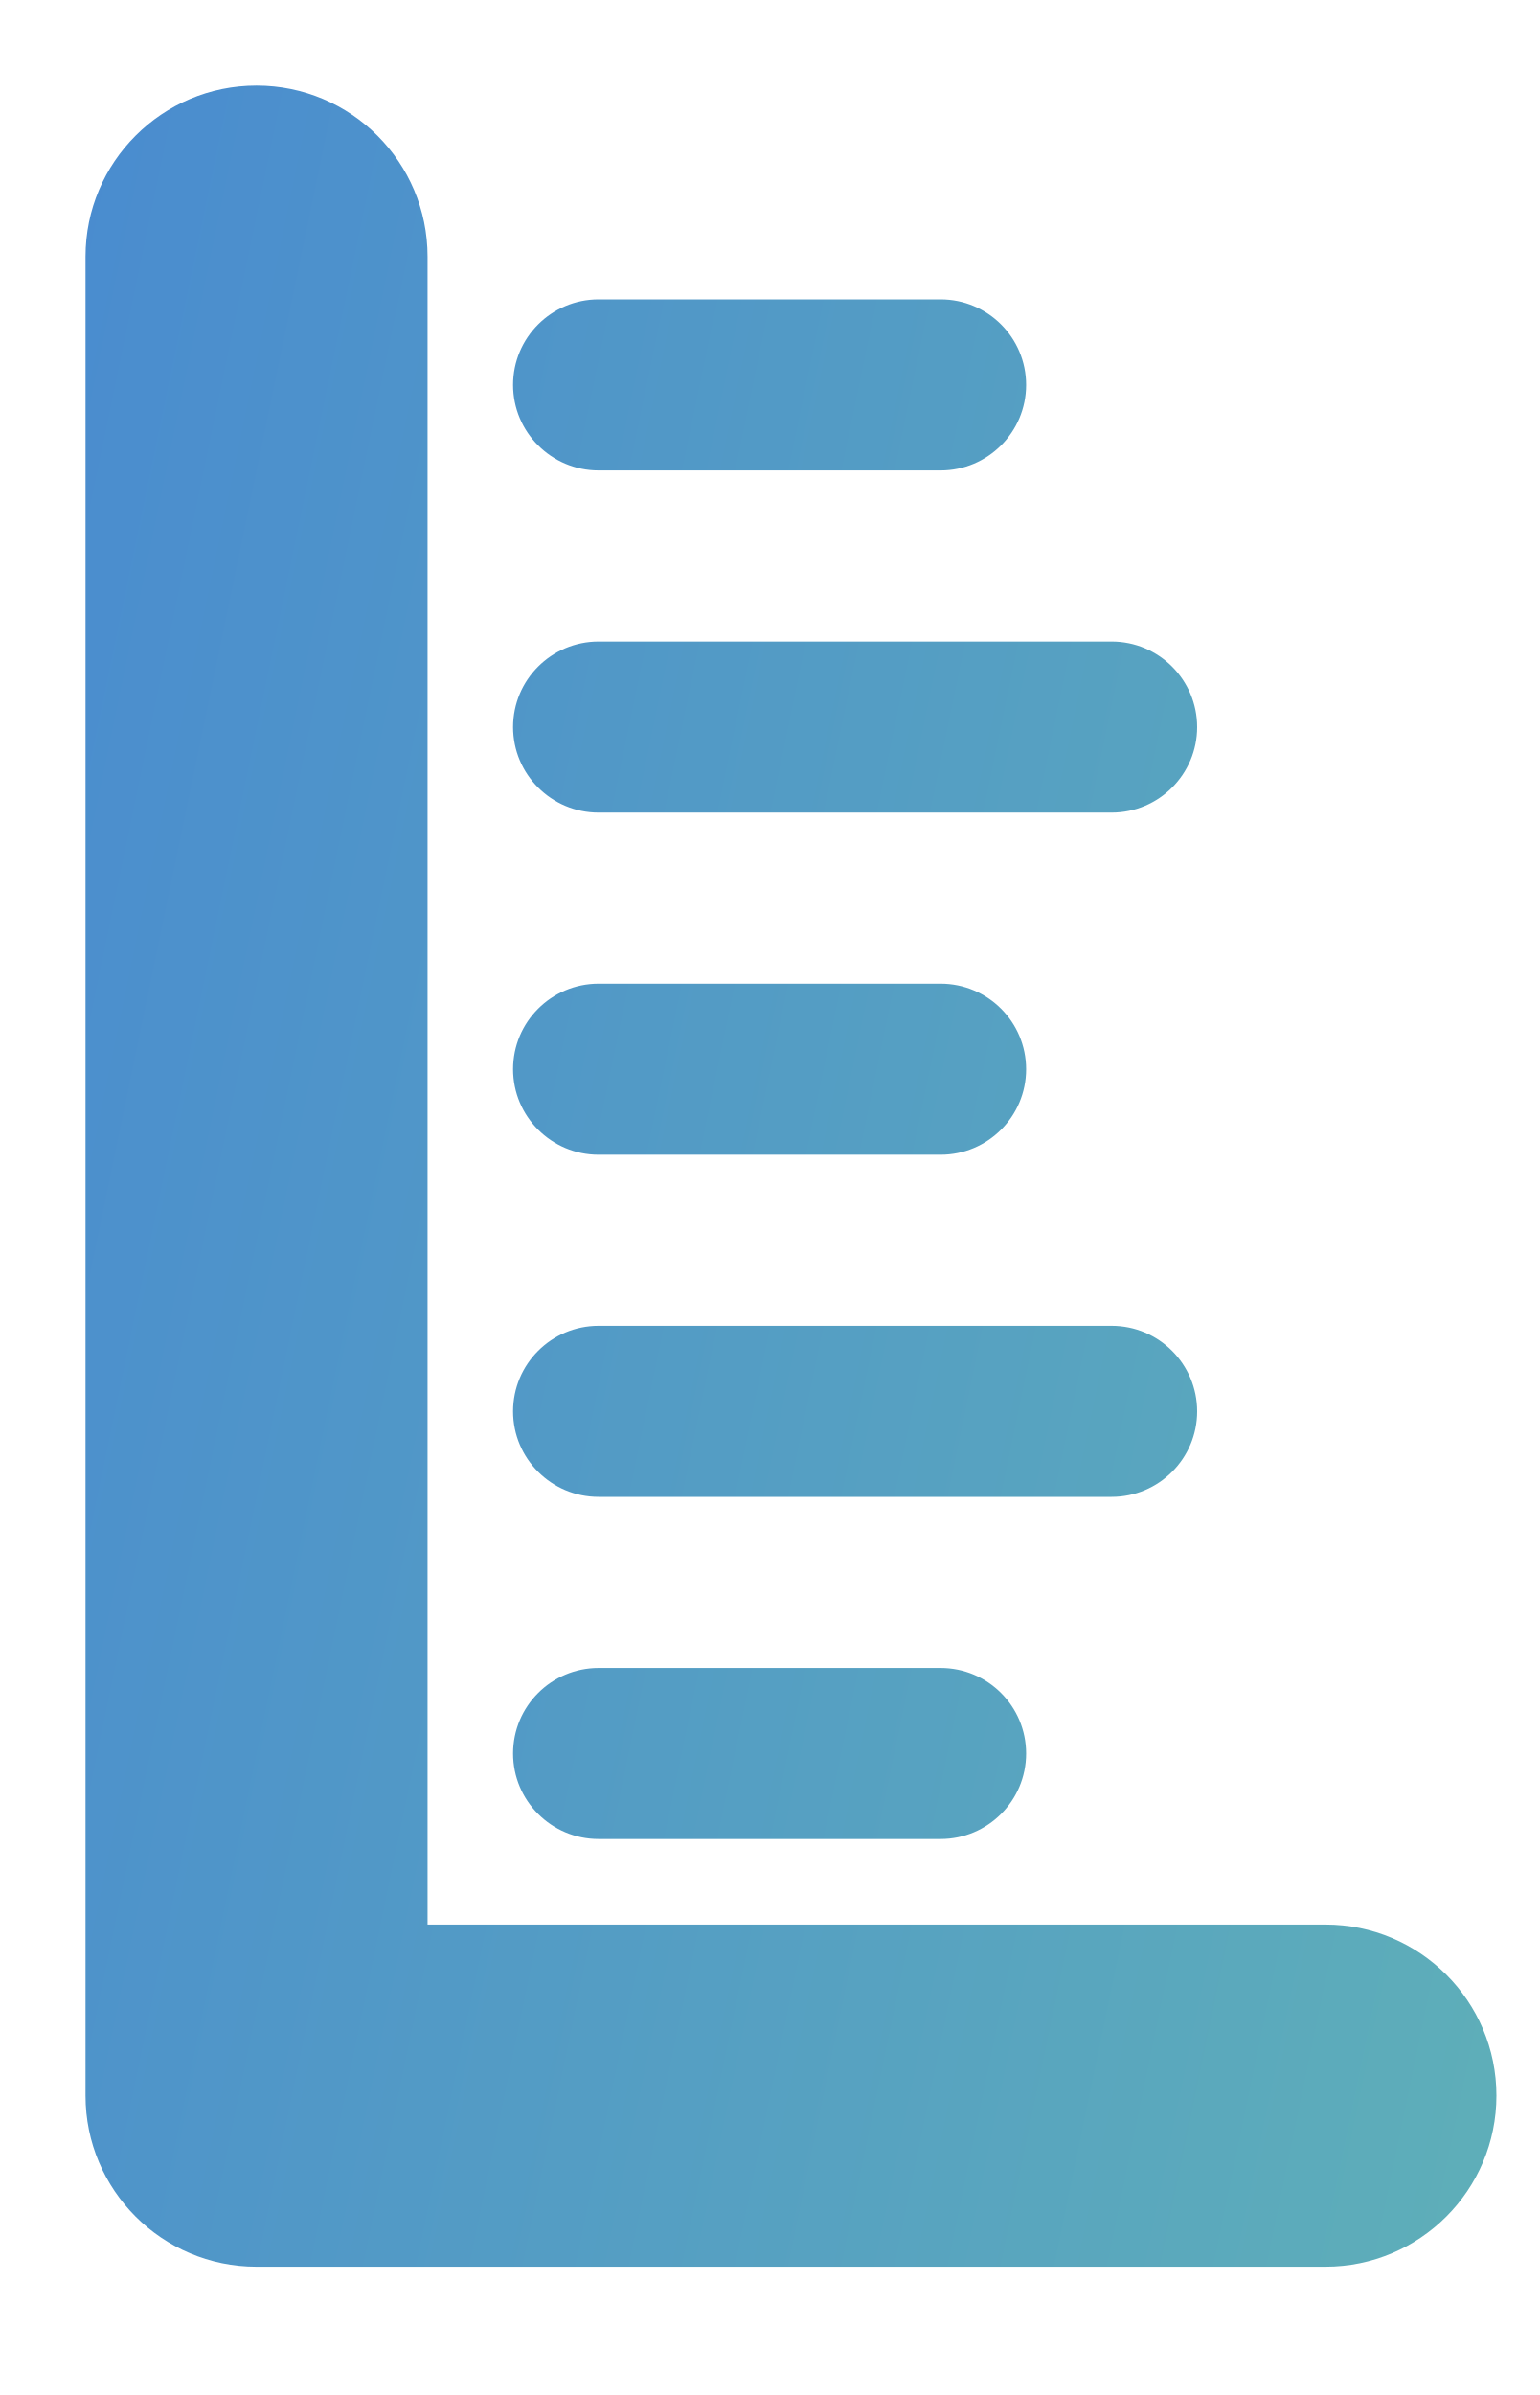
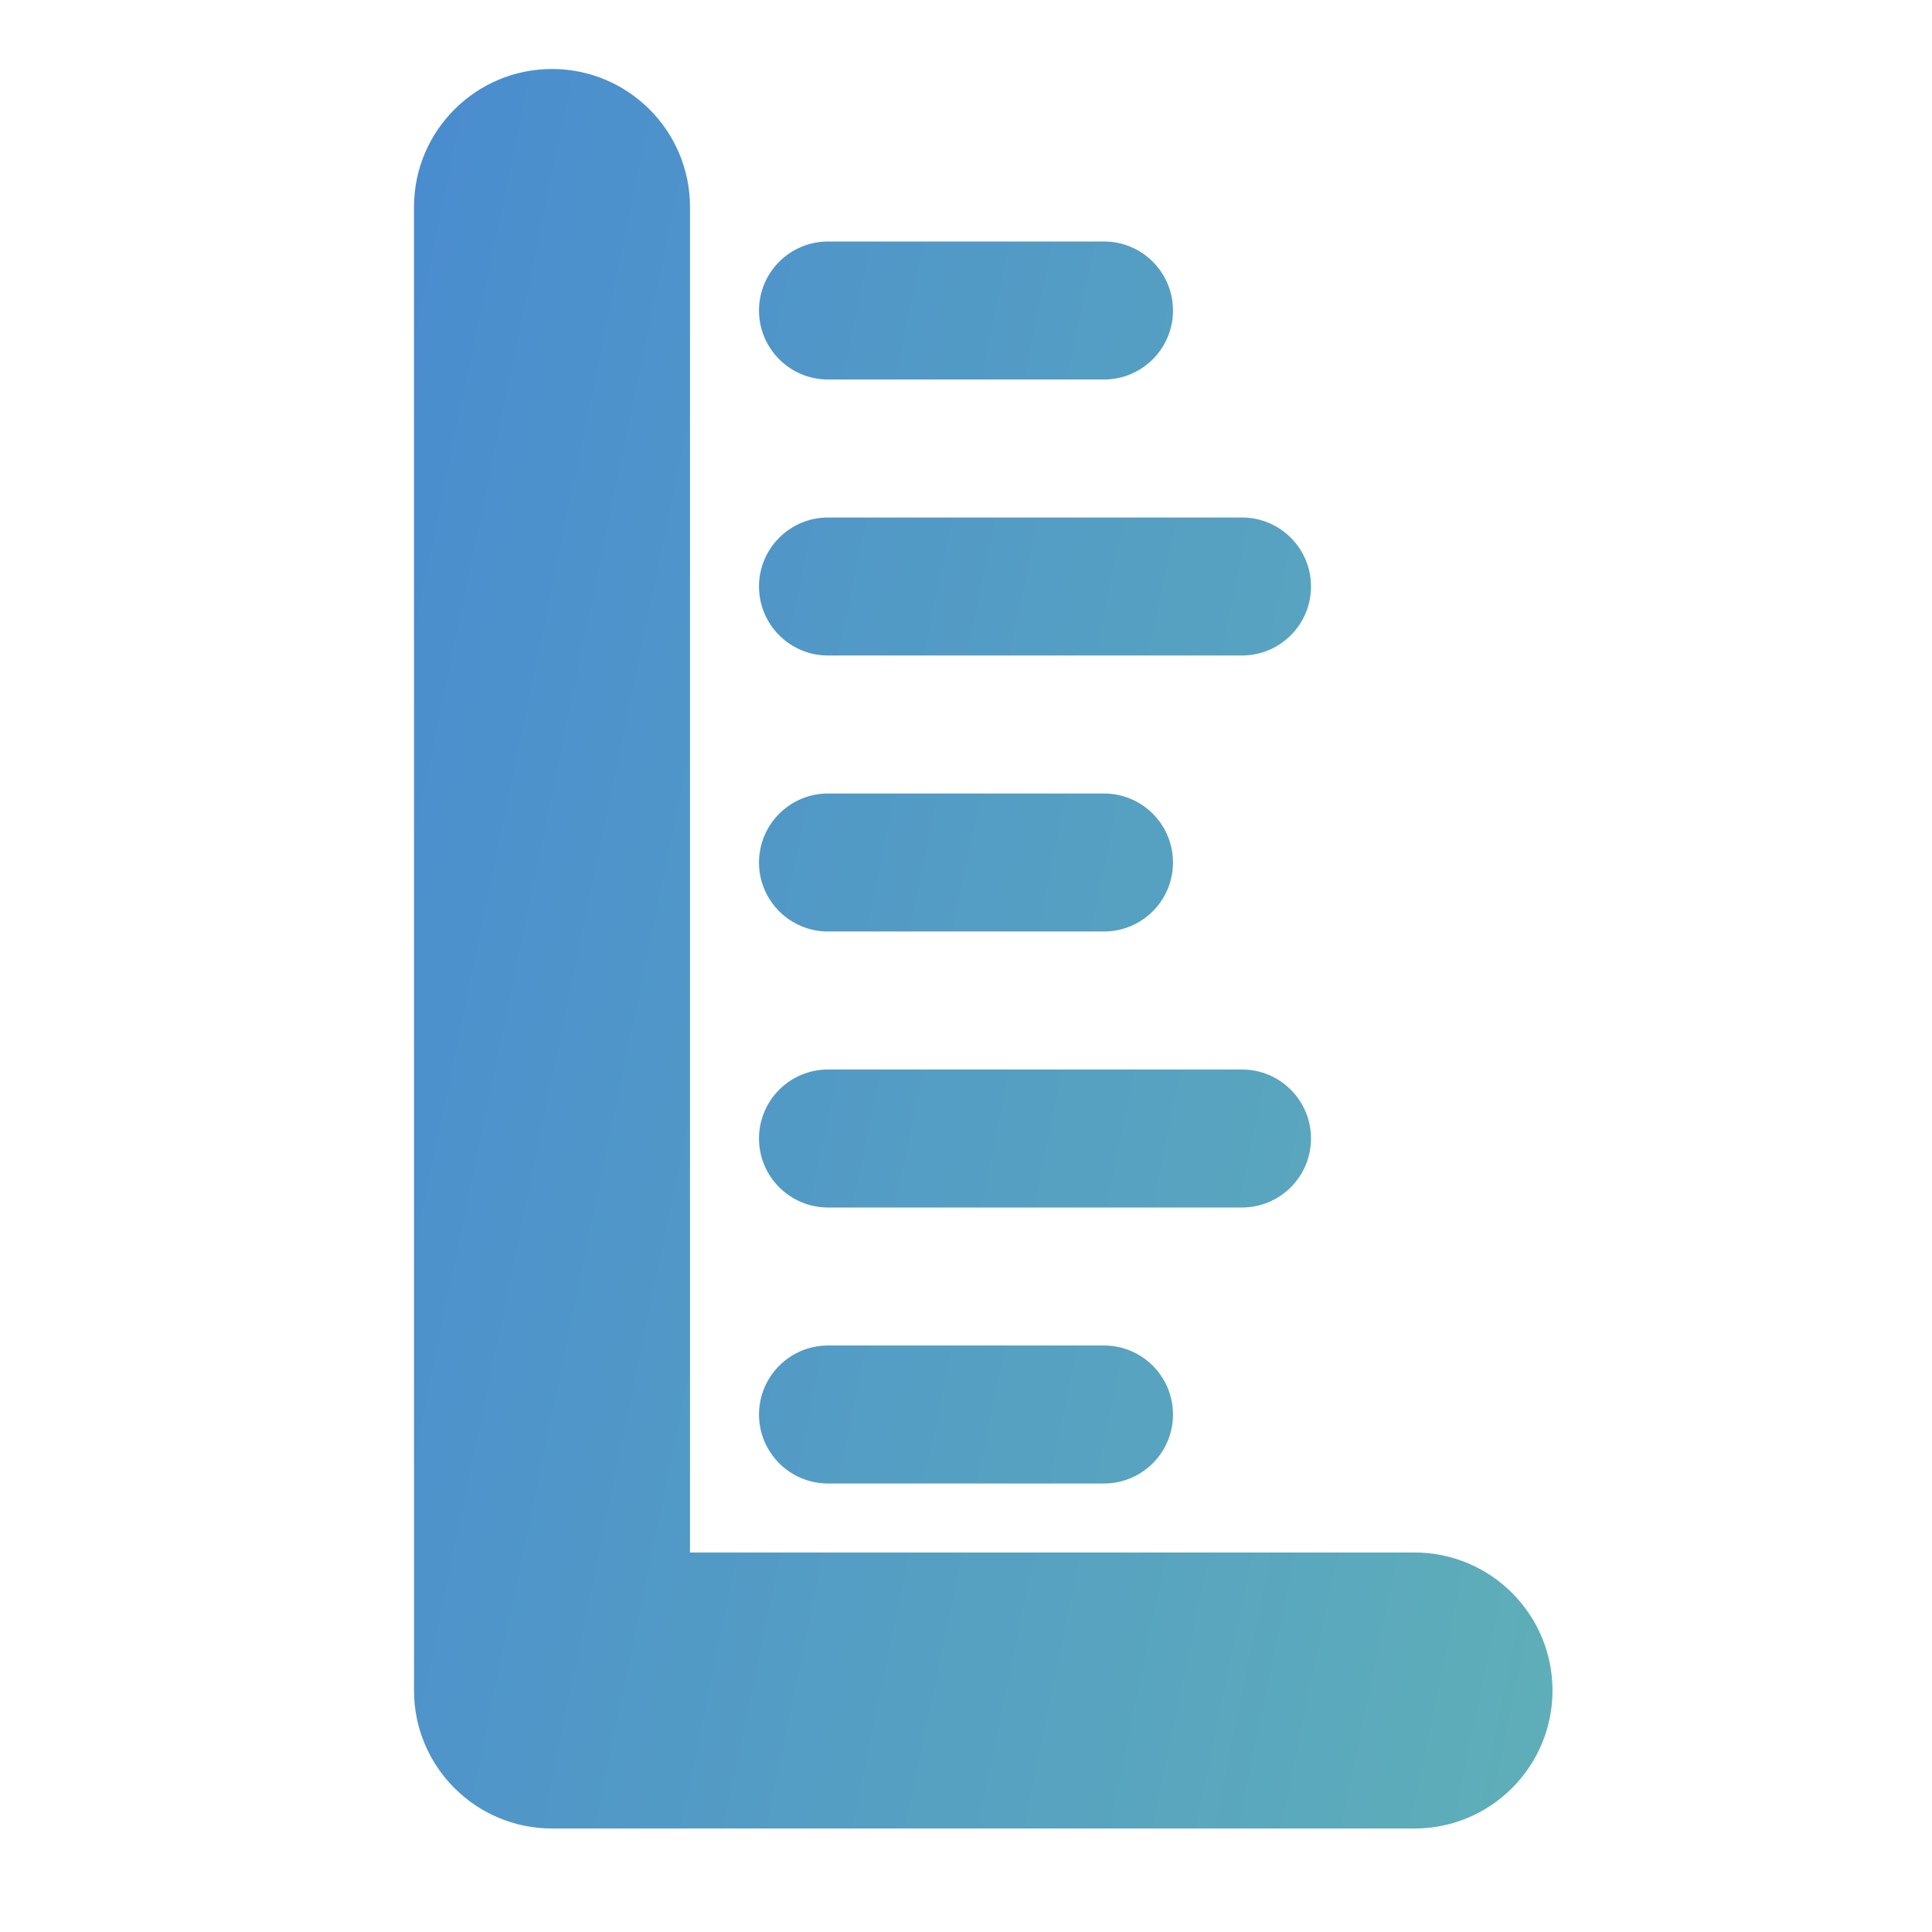
- <svg xmlns="http://www.w3.org/2000/svg" width="9" height="14" viewBox="0 0 9 14" fill="none">
+ <svg xmlns="http://www.w3.org/2000/svg" width="10" height="10" viewBox="0 0 9 14" fill="none">
  <path fill-rule="evenodd" clip-rule="evenodd" d="M2.5 1.5C2.5 0.948 2.052 0.5 1.5 0.5C0.948 0.5 0.5 0.948 0.5 1.5V12.25C0.5 12.802 0.948 13.25 1.5 13.25H7.75C8.302 13.25 8.75 12.802 8.75 12.25C8.75 11.698 8.302 11.25 7.75 11.25H2.5V1.5ZM3.5 1.75C3.224 1.75 3 1.974 3 2.25C3 2.526 3.224 2.75 3.5 2.75H5.5C5.776 2.75 6 2.526 6 2.25C6 1.974 5.776 1.75 5.5 1.75H3.5ZM3 8.25C3 7.974 3.224 7.75 3.5 7.75H6.5C6.776 7.75 7 7.974 7 8.25C7 8.526 6.776 8.75 6.5 8.75H3.5C3.224 8.75 3 8.526 3 8.25ZM3.5 3.75C3.224 3.75 3 3.974 3 4.25C3 4.526 3.224 4.75 3.5 4.75H6.5C6.776 4.75 7 4.526 7 4.25C7 3.974 6.776 3.75 6.5 3.75H3.5ZM3 10.25C3 9.974 3.224 9.75 3.5 9.75H5.5C5.776 9.75 6 9.974 6 10.25C6 10.526 5.776 10.75 5.5 10.75H3.5C3.224 10.75 3 10.526 3 10.25ZM3.5 5.75C3.224 5.75 3 5.974 3 6.25C3 6.526 3.224 6.75 3.5 6.75H5.5C5.776 6.75 6 6.526 6 6.25C6 5.974 5.776 5.75 5.5 5.75H3.5Z" fill="url(#paint0_linear_807_7969)" />
  <defs>
    <linearGradient id="paint0_linear_807_7969" x1="12.325" y1="12.74" x2="-5.847" y2="8.971" gradientUnits="userSpaceOnUse">
      <stop stop-color="#65BAB1" />
      <stop offset="1" stop-color="#417DD9" />
    </linearGradient>
  </defs>
</svg>
